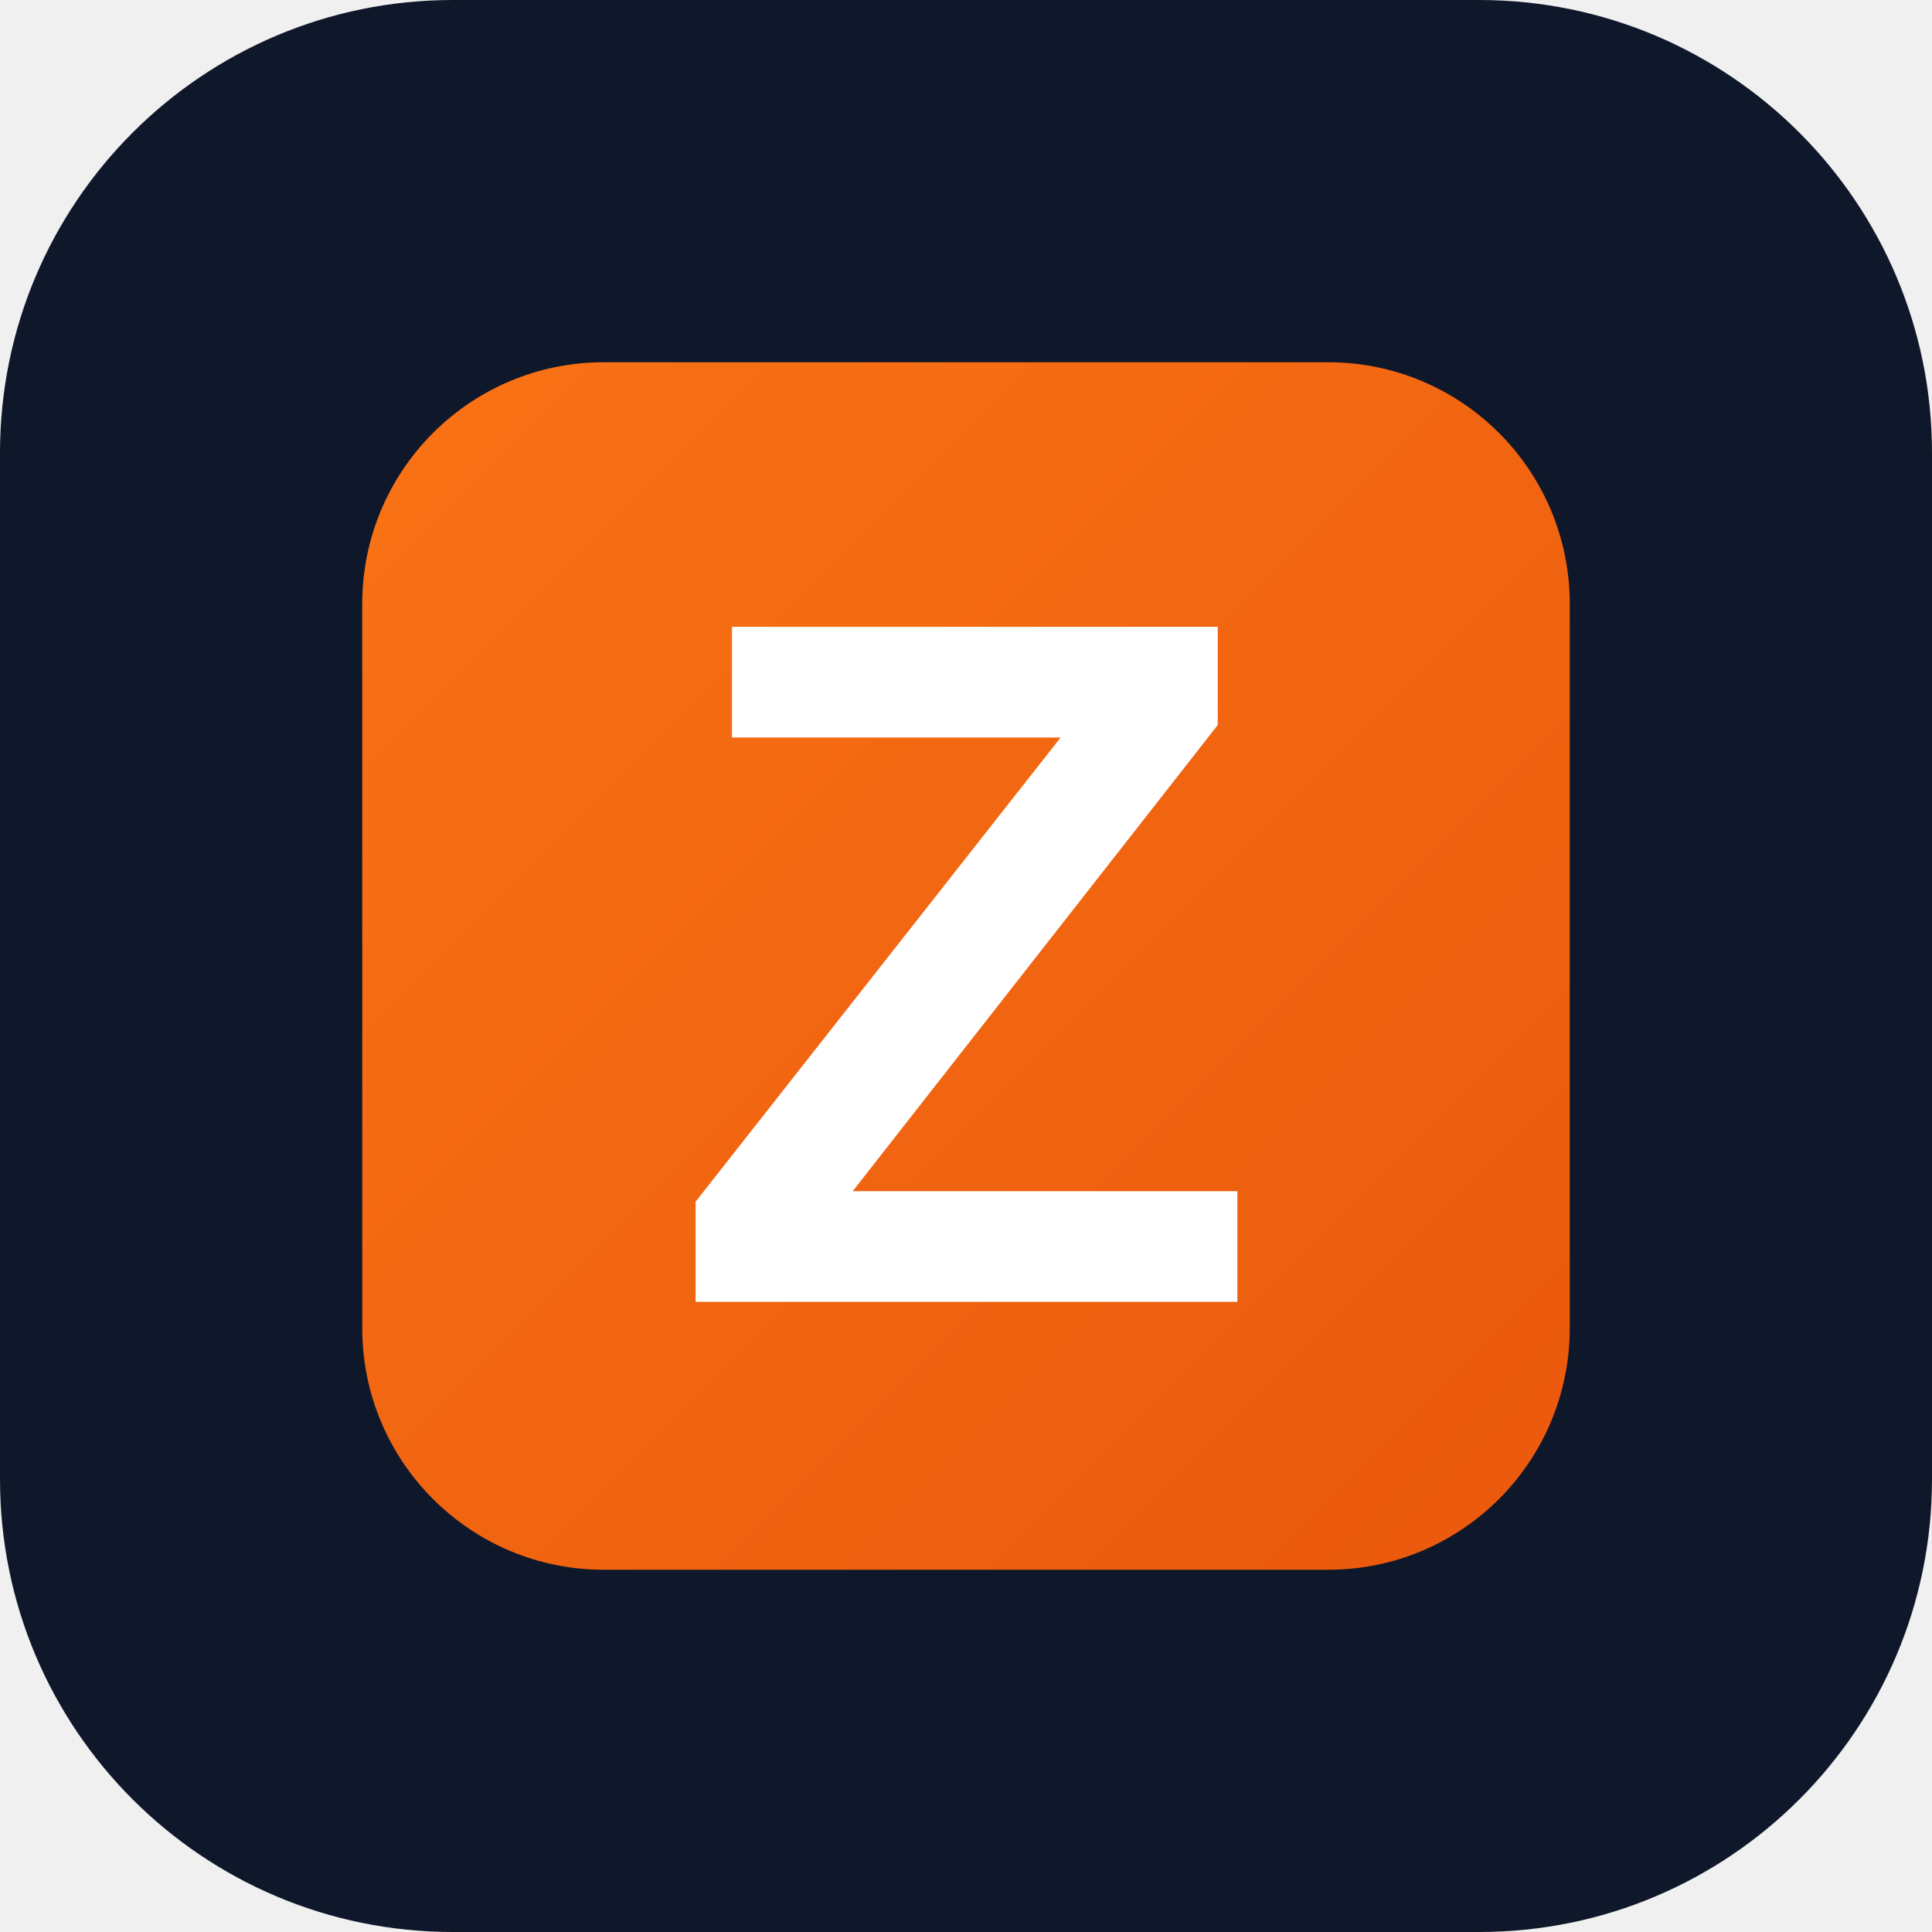
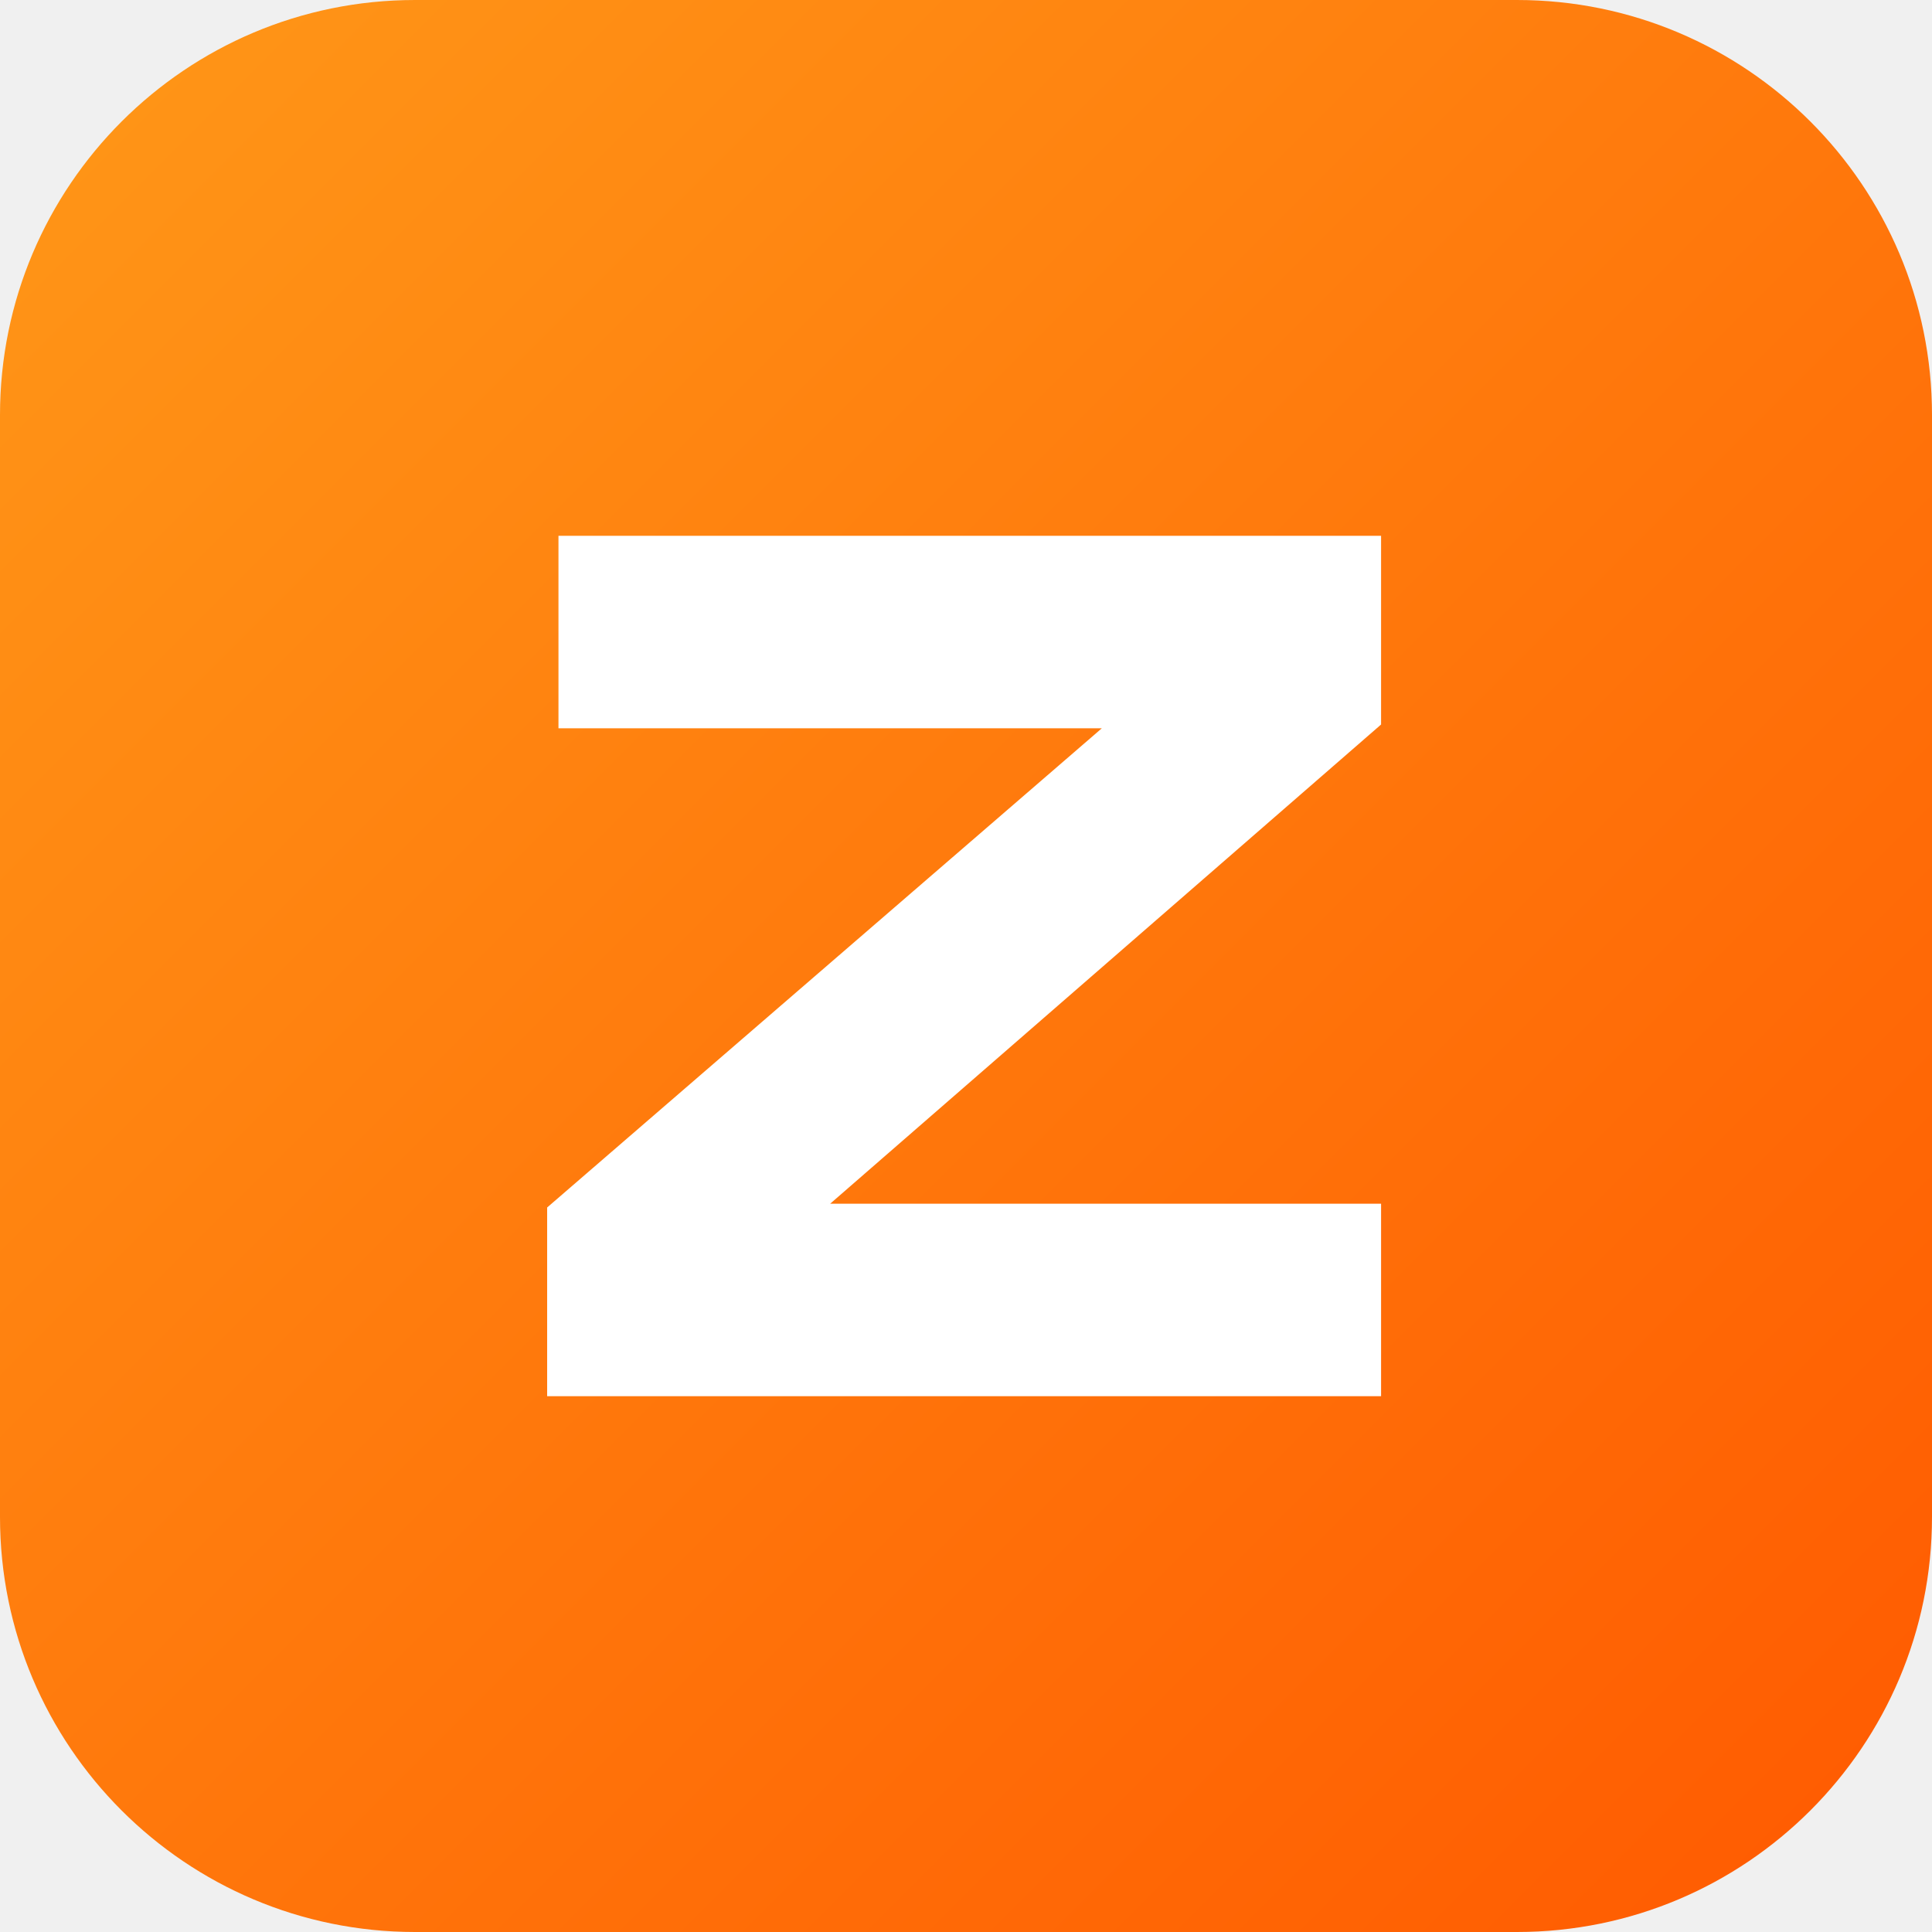
- <svg xmlns="http://www.w3.org/2000/svg" viewBox="0 0 512 512">
-   <rect width="512" height="512" rx="120" fill="#0F172A" />
-   <rect x="96" y="96" width="320" height="320" rx="64" fill="url(#g)" />
+ <svg xmlns="http://www.w3.org/2000/svg" width="512" height="512" viewBox="0 0 512 512">
  <defs>
-     <linearGradient id="g" x1="0" y1="0" x2="1" y2="1">
-       <stop offset="0" stop-color="#F97316" />
-       <stop offset="1" stop-color="#EA580C" />
+     <linearGradient id="o" x1="0" y1="0" x2="1" y2="1">
+       <stop stop-color="#ff9818" />
+       <stop offset="1" stop-color="#ff5900" />
    </linearGradient>
  </defs>
-   <text x="256" y="345" font-family="Segoe UI, Arial" font-size="260" font-weight="800" fill="#fff" text-anchor="middle">Z</text>
+   <rect width="512" height="512" rx="110" fill="url(#o)" />
+   <path d="M148 142H366V192L220 319H366V370H145V320L292 193H148Z" fill="white" />
</svg>
